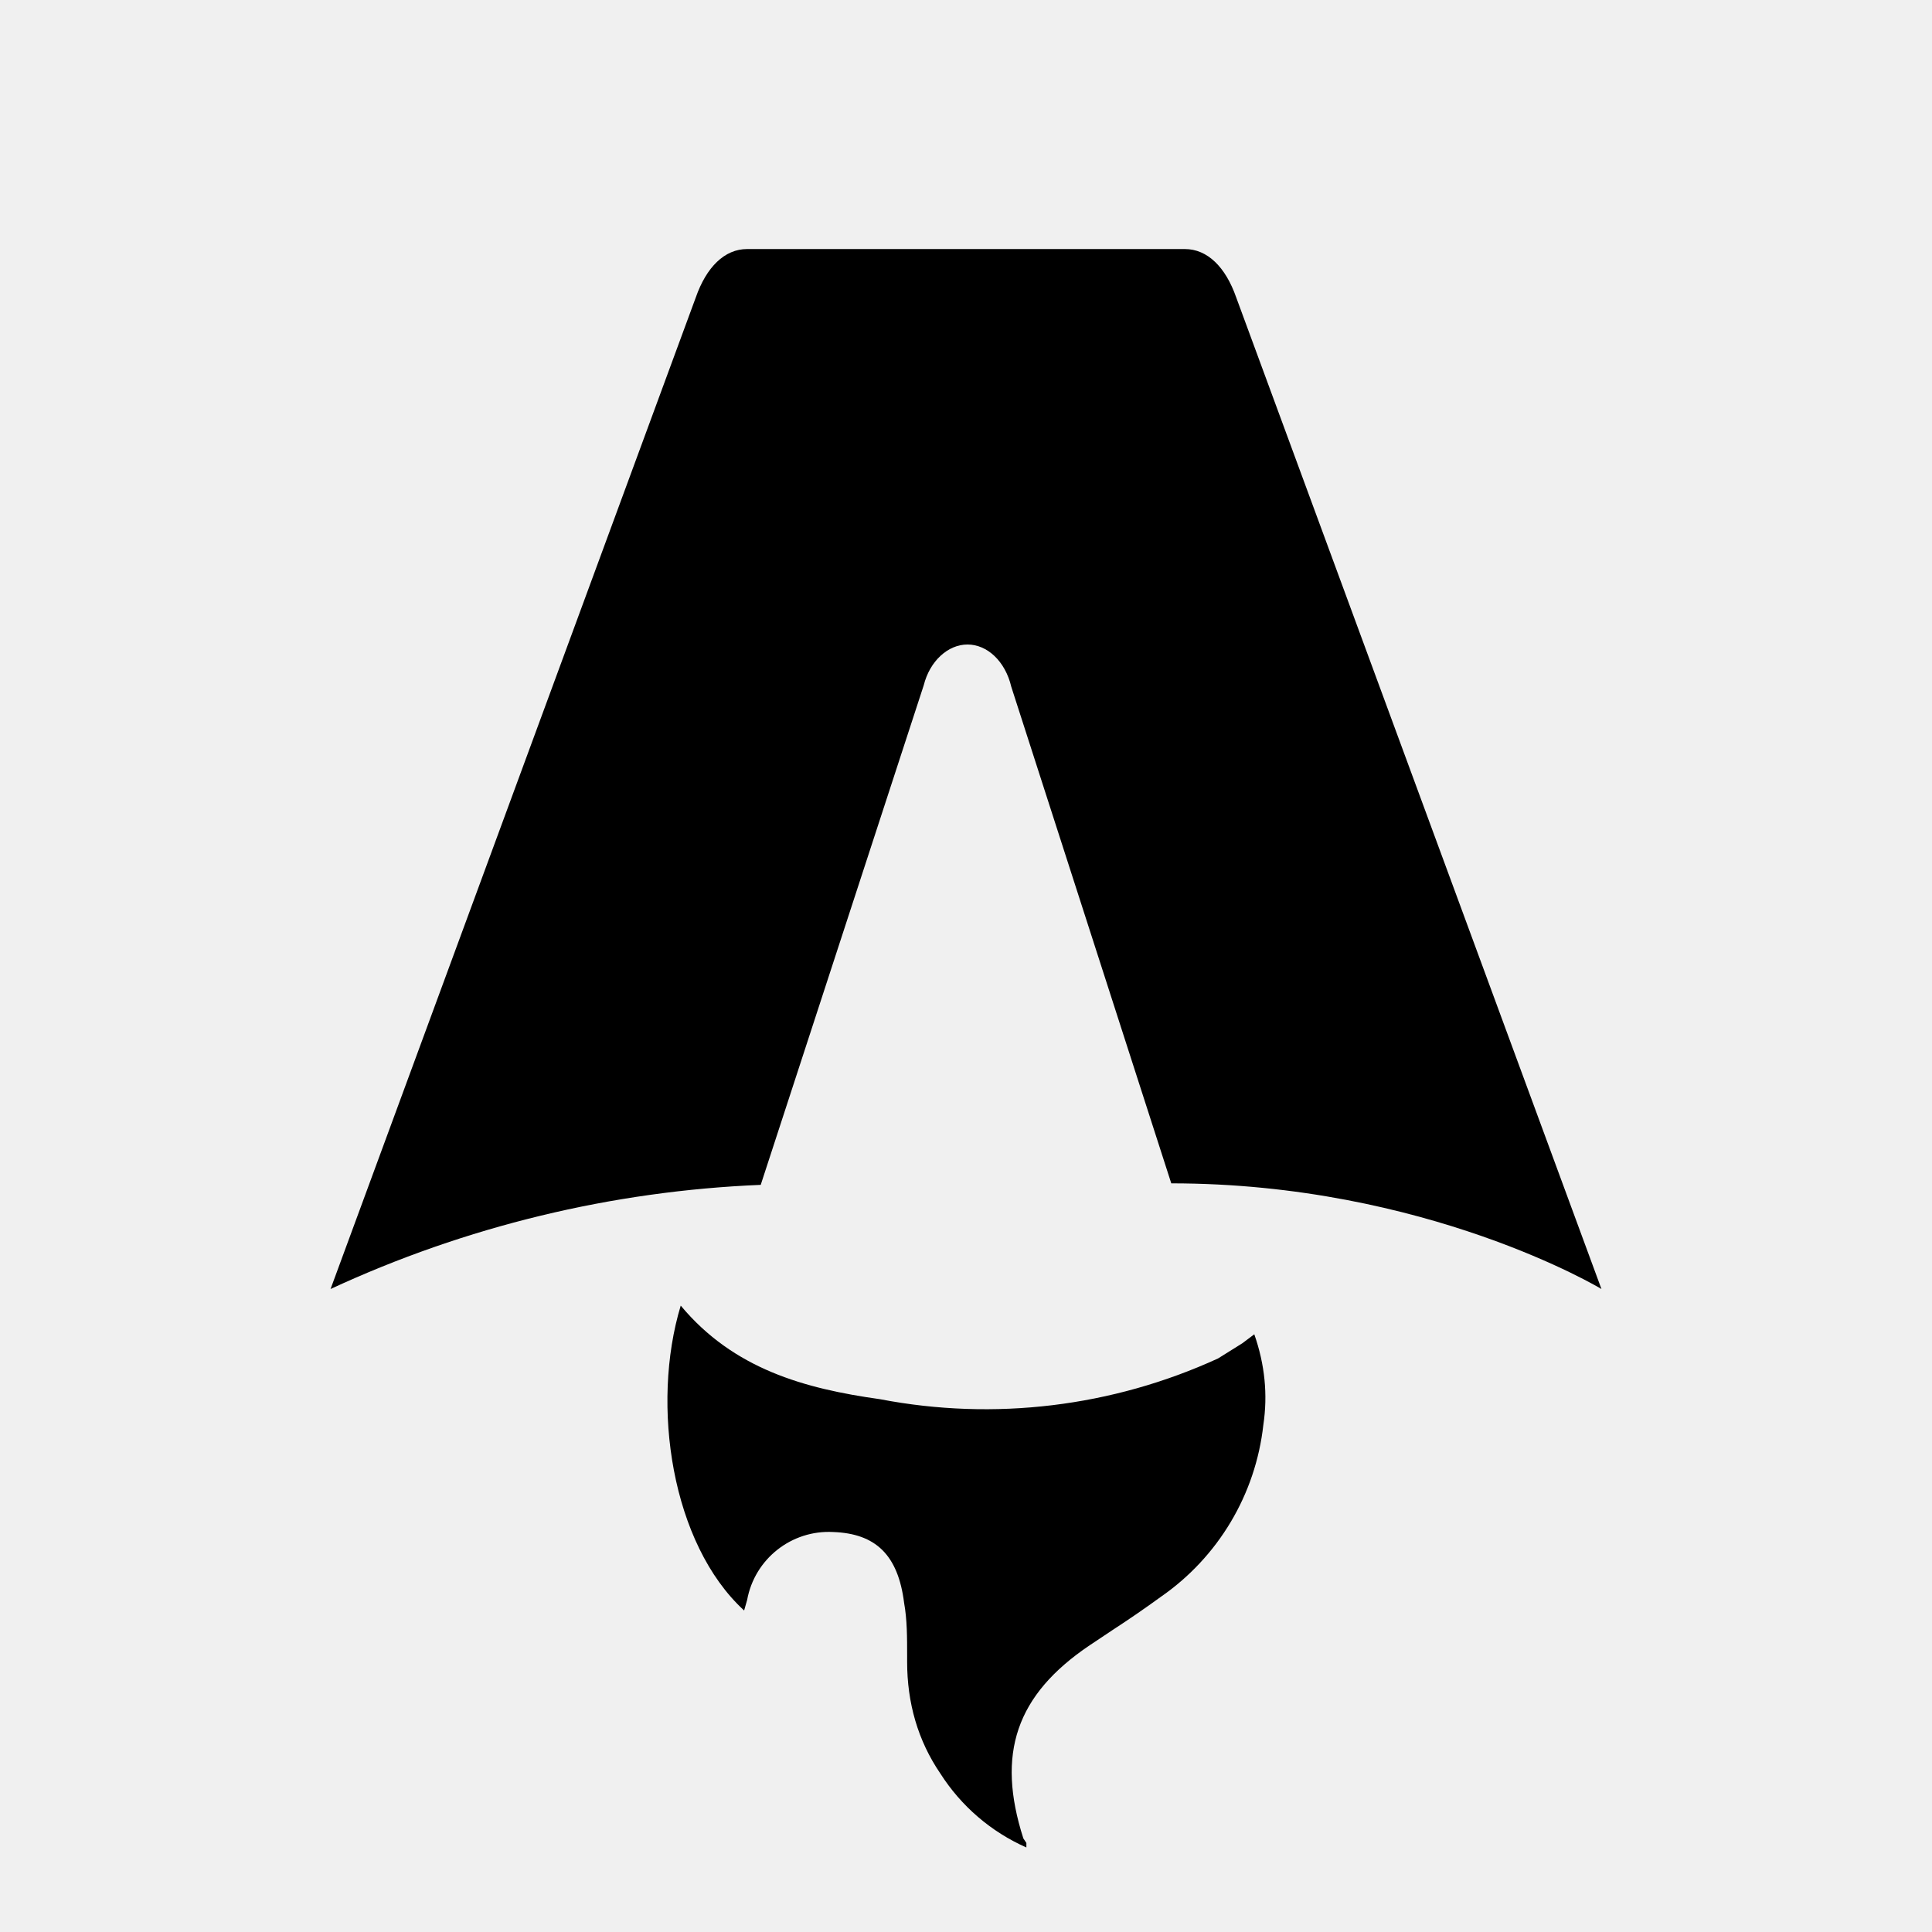
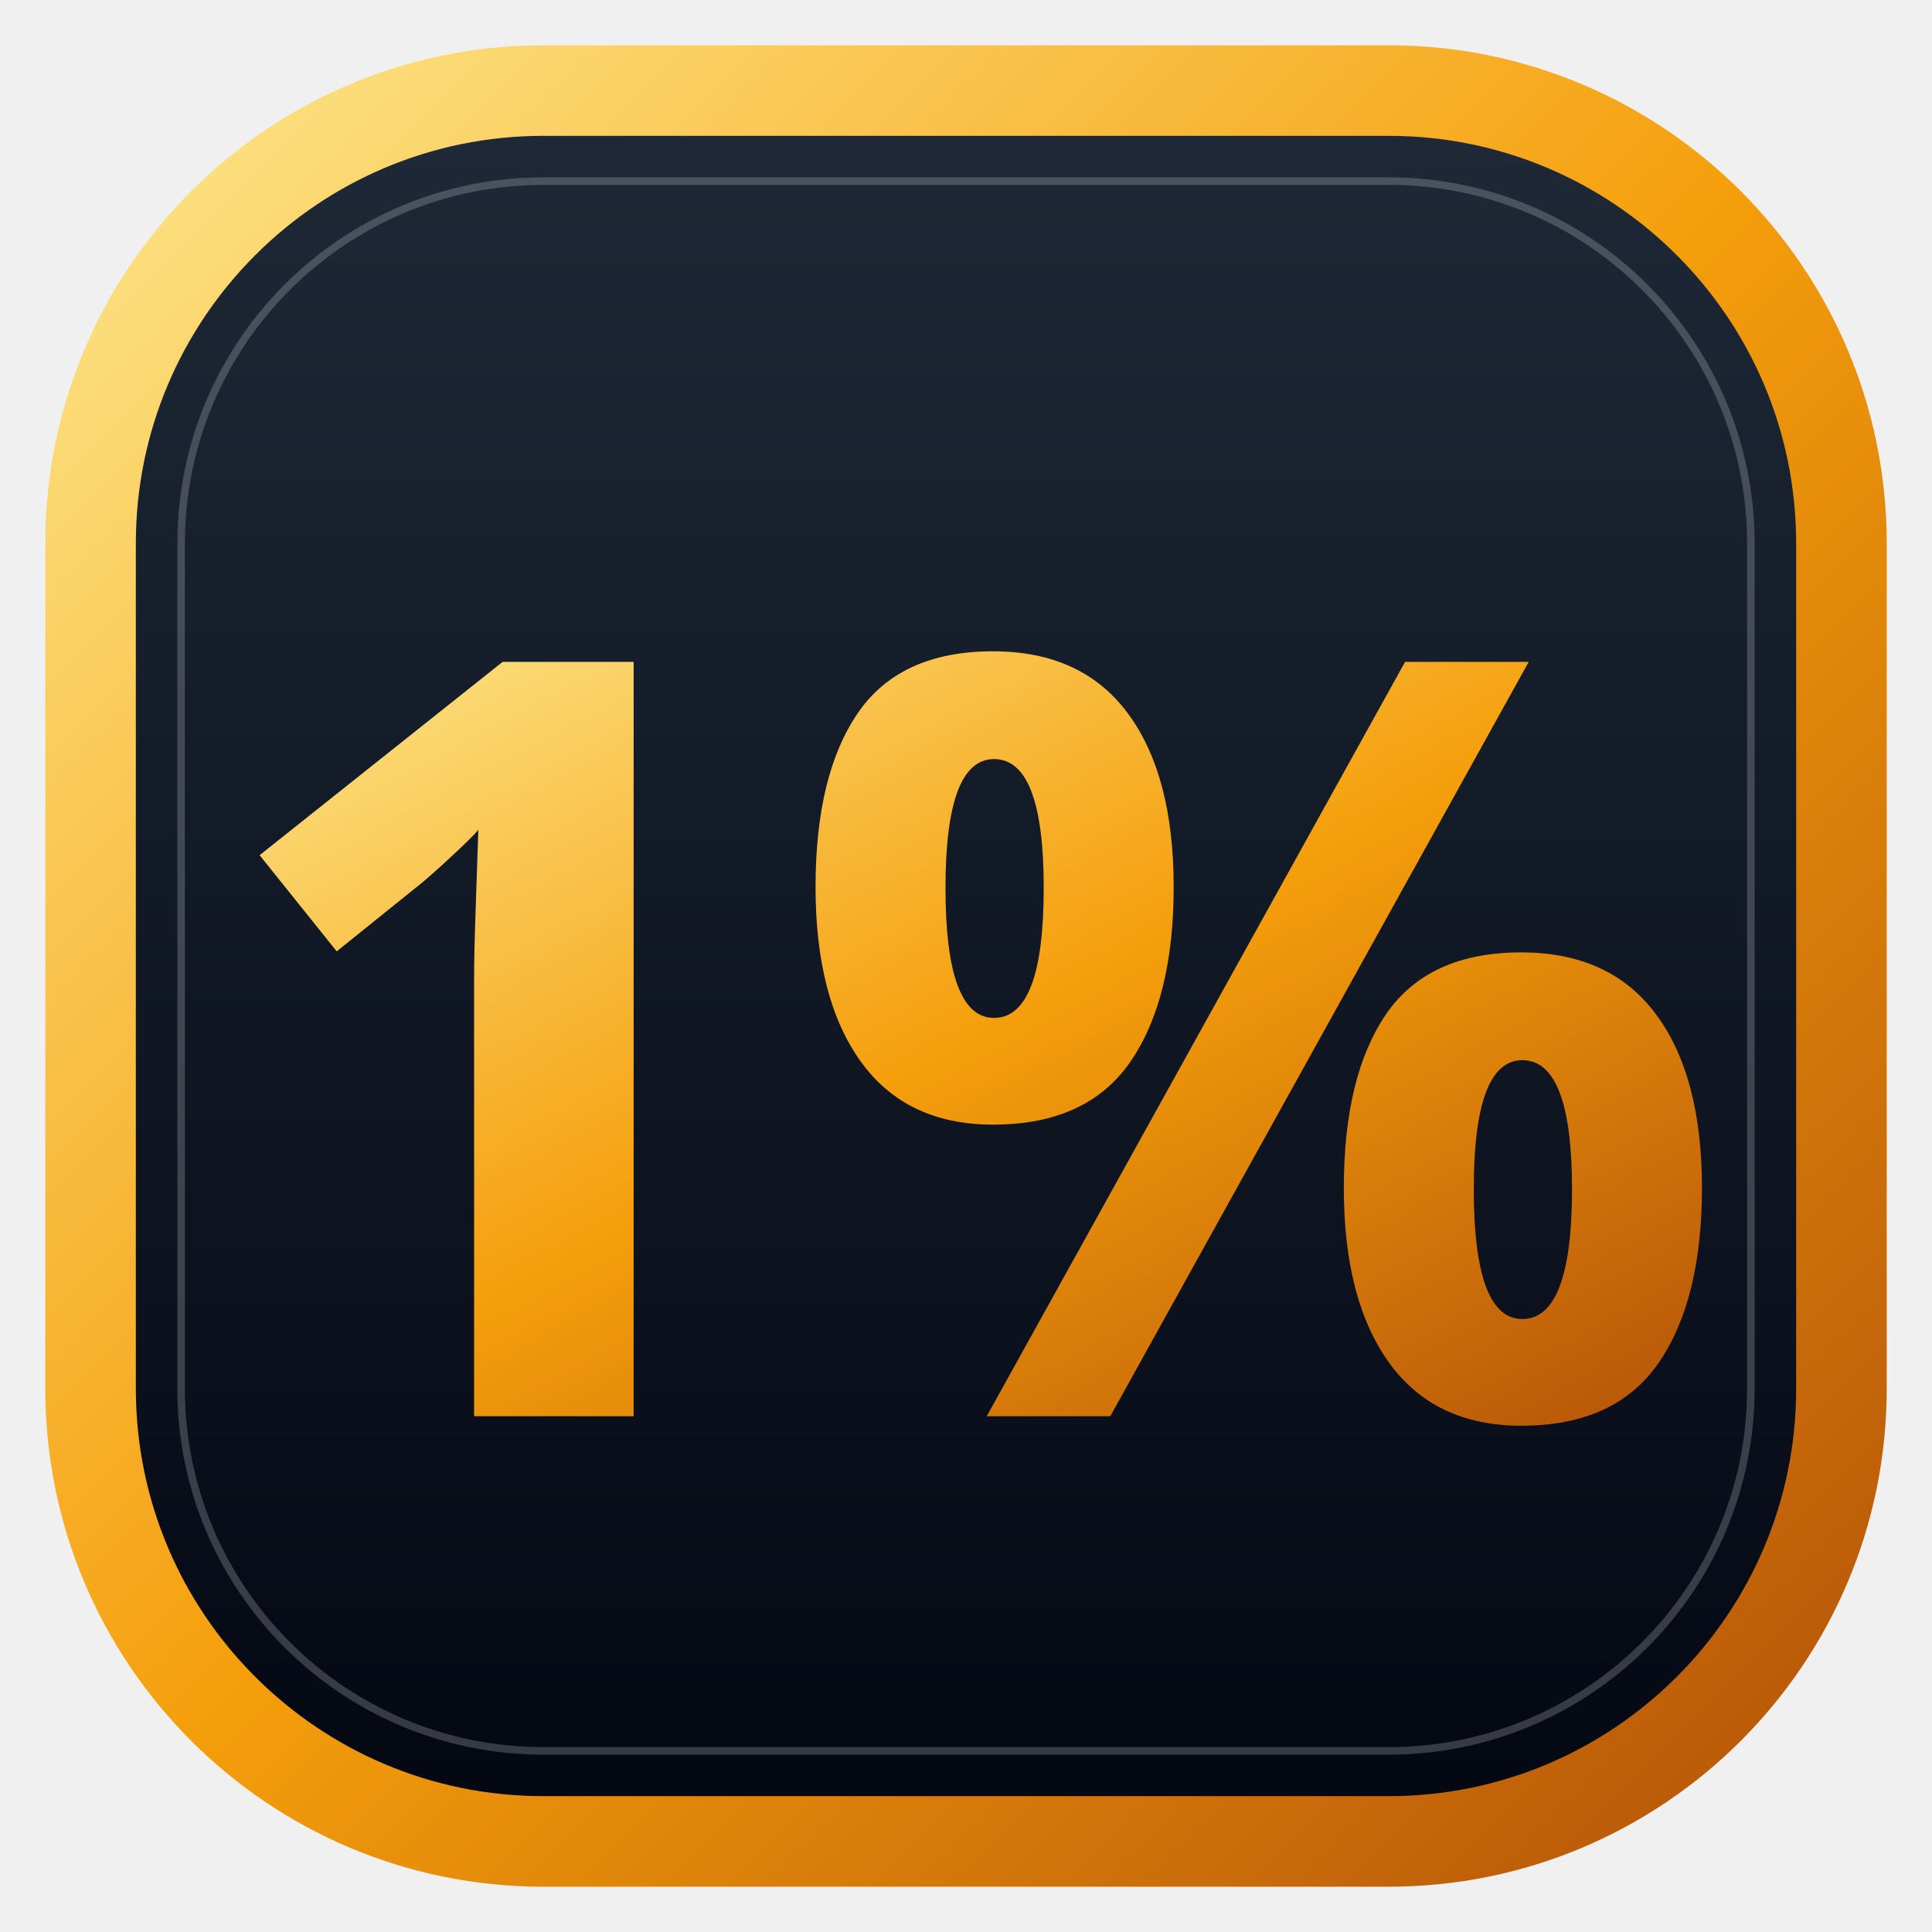
- <svg xmlns="http://www.w3.org/2000/svg" fill="none" viewBox="0 0 128 128">
-   <path d="M50.4 78.5a75.1 75.1 0 0 0-28.5 6.9l24.2-65.7c.7-2 1.9-3.2 3.4-3.2h29c1.5 0 2.7 1.2 3.4 3.2l24.2 65.7s-11.6-7-28.5-7L67 45.5c-.4-1.7-1.6-2.8-2.9-2.8-1.3 0-2.5 1.1-2.9 2.7L50.4 78.5Zm-1.1 28.2Zm-4.2-20.2c-2 6.6-.6 15.8 4.2 20.2a17.5 17.5 0 0 1 .2-.7 5.5 5.5 0 0 1 5.7-4.5c2.8.1 4.3 1.5 4.7 4.7.2 1.1.2 2.3.2 3.5v.4c0 2.7.7 5.2 2.2 7.4a13 13 0 0 0 5.7 4.9v-.3l-.2-.3c-1.8-5.6-.5-9.5 4.4-12.8l1.5-1a73 73 0 0 0 3.2-2.2 16 16 0 0 0 6.8-11.4c.3-2 .1-4-.6-6l-.8.6-1.6 1a37 37 0 0 1-22.4 2.7c-5-.7-9.7-2-13.2-6.2Z" />
-   <style>
-         path { fill: #000; }
-         @media (prefers-color-scheme: dark) {
-             path { fill: #FFF; }
-         }
-     </style>
+ <svg xmlns="http://www.w3.org/2000/svg" id="favicon-svg" viewBox="0 0 512 512" width="256" height="256" class="drop-shadow-2xl">
+   <defs>
+     <linearGradient id="gold" x1="0%" y1="0%" x2="100%" y2="100%">
+       <stop offset="0%" stop-color="#FDE68A" />
+       <stop offset="50%" stop-color="#F59E0B" />
+       <stop offset="100%" stop-color="#B45309" />
+     </linearGradient>
+     <linearGradient id="bg-dark" x1="0%" y1="0%" x2="0%" y2="100%">
+       <stop offset="0%" stop-color="#1F2937" />
+       <stop offset="100%" stop-color="#030712" />
+     </linearGradient>
+   </defs>
+   <rect x="24" y="24" width="464" height="464" rx="120" fill="url(#bg-dark)" stroke="url(#gold)" stroke-width="24" />
+   <rect x="48" y="48" width="416" height="416" rx="96" fill="transparent" stroke="#ffffff" stroke-width="2" opacity="0.2" />
+   <text x="50%" y="54%" font-family="Impact, system-ui, sans-serif" font-weight="900" font-size="280" fill="url(#gold)" text-anchor="middle" dominant-baseline="middle" letter-spacing="-5">1%</text>
</svg>
